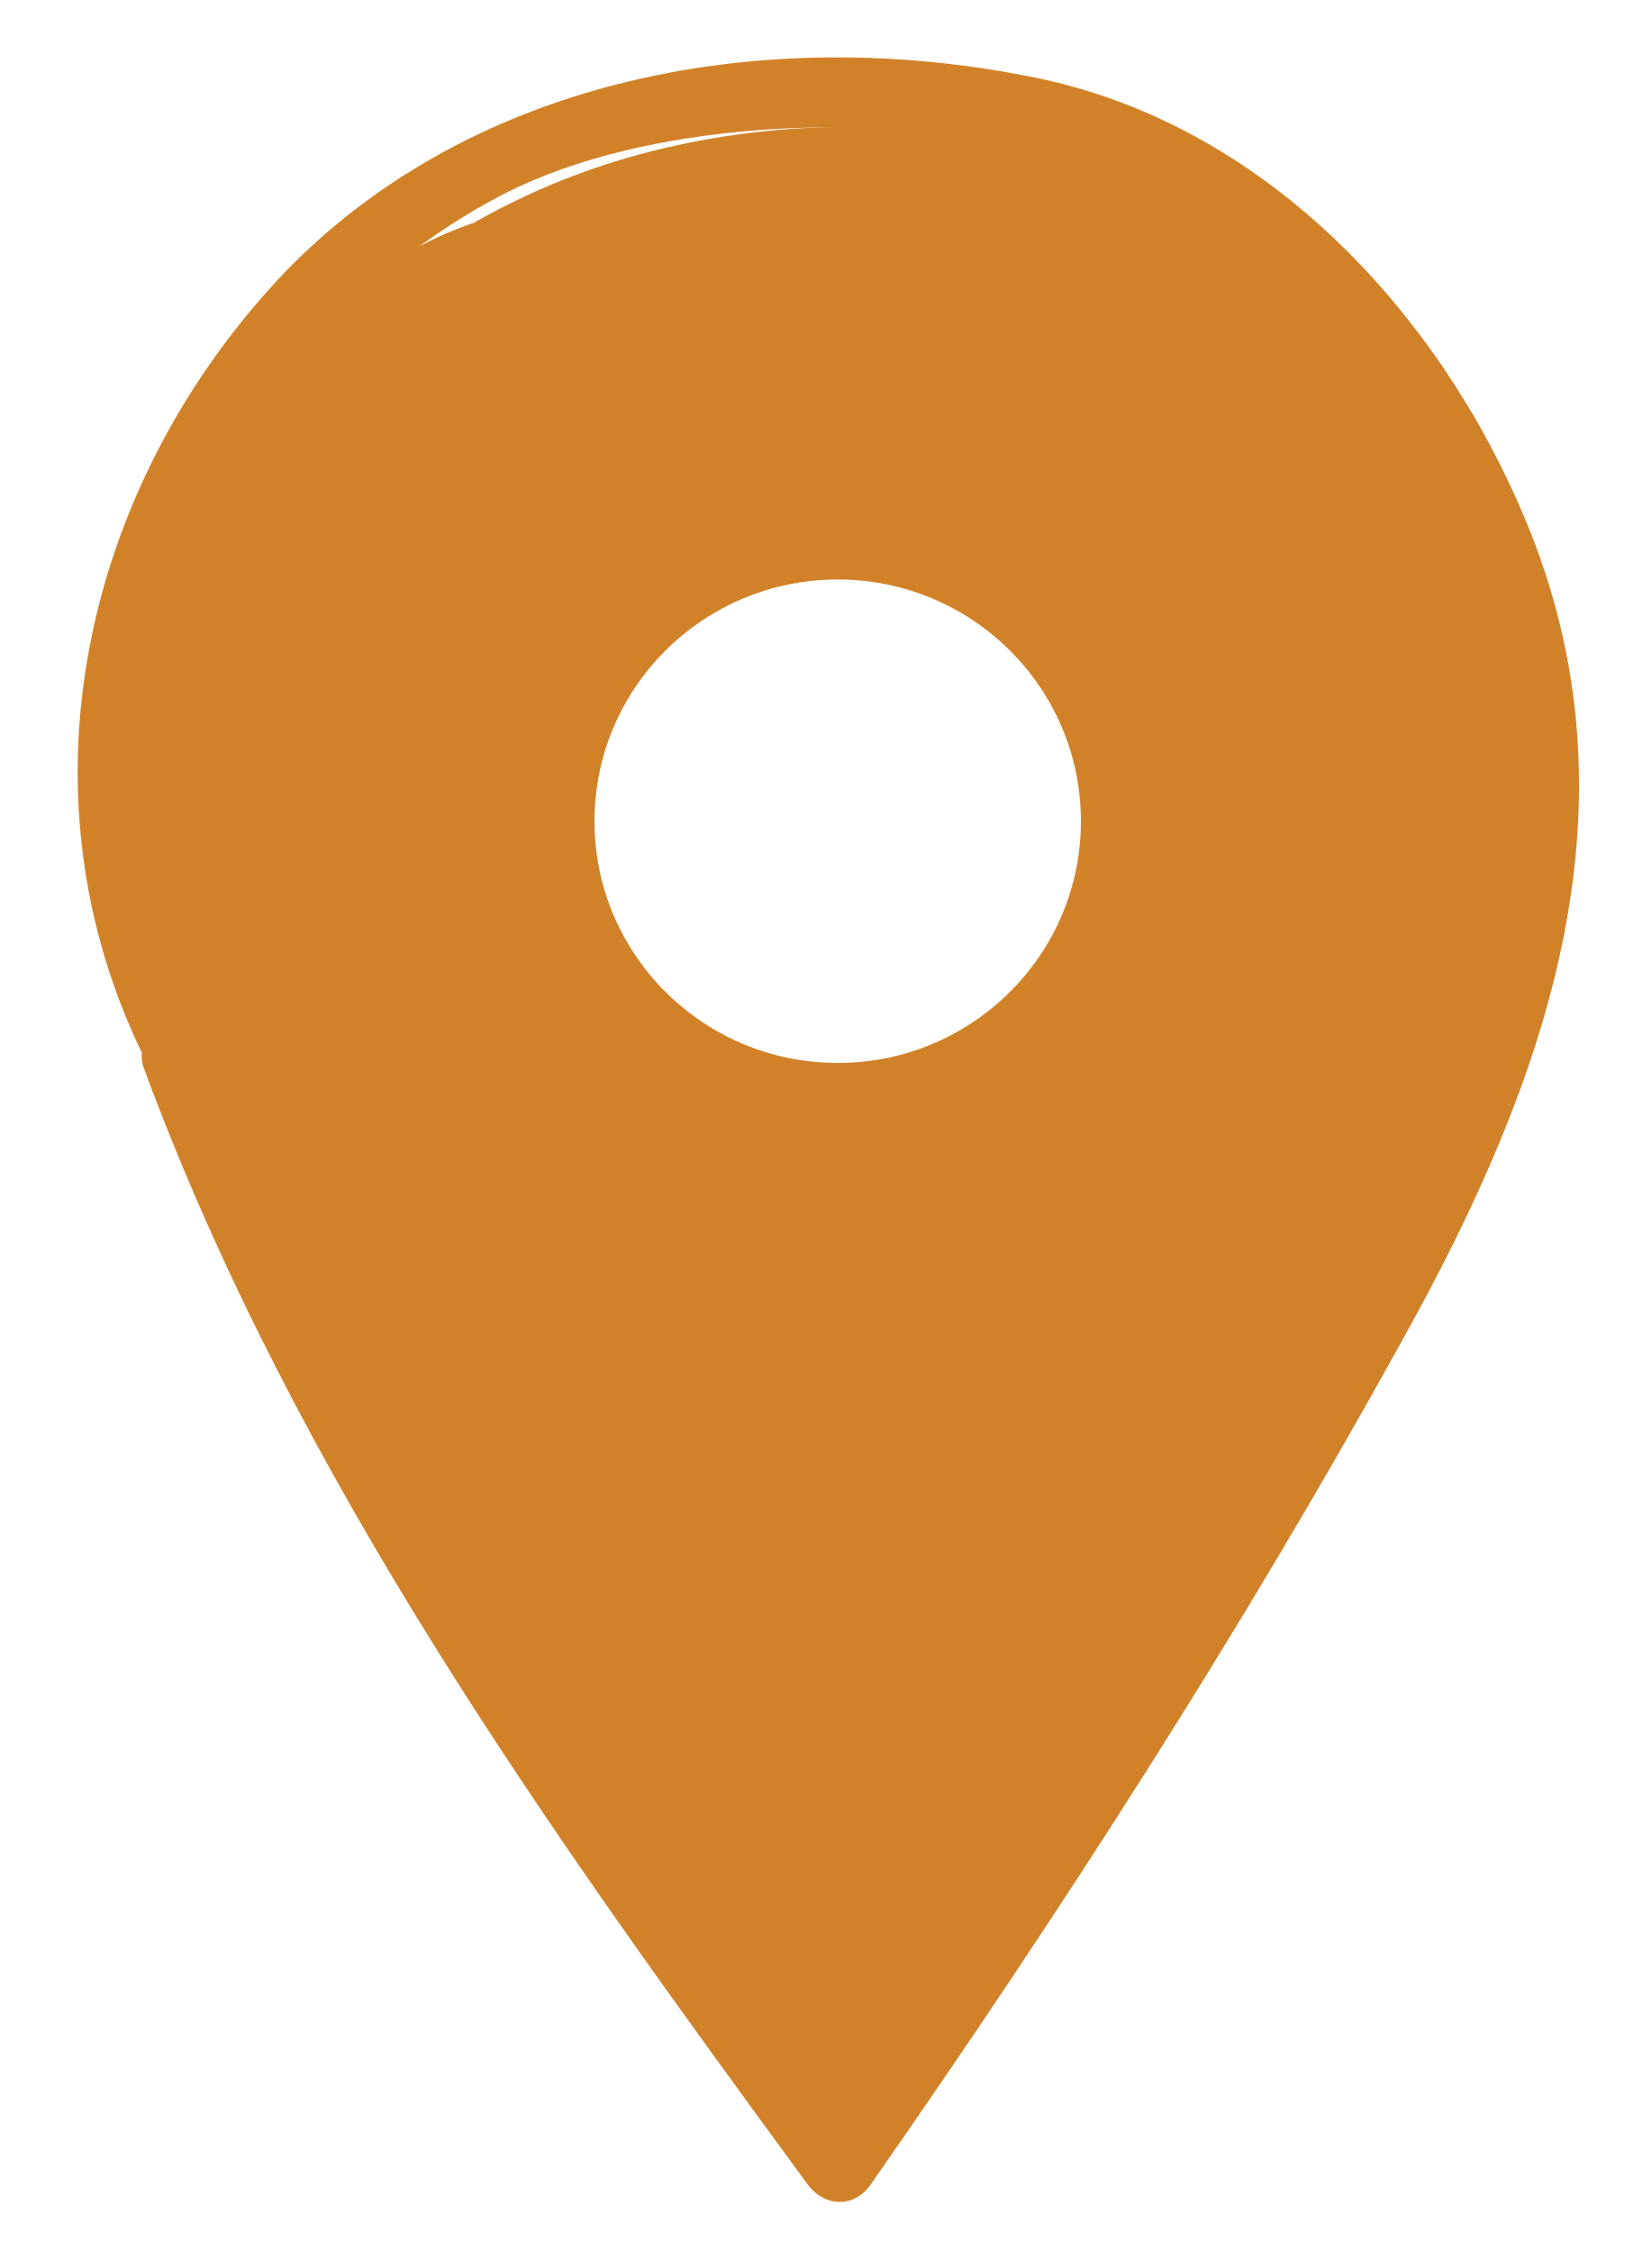
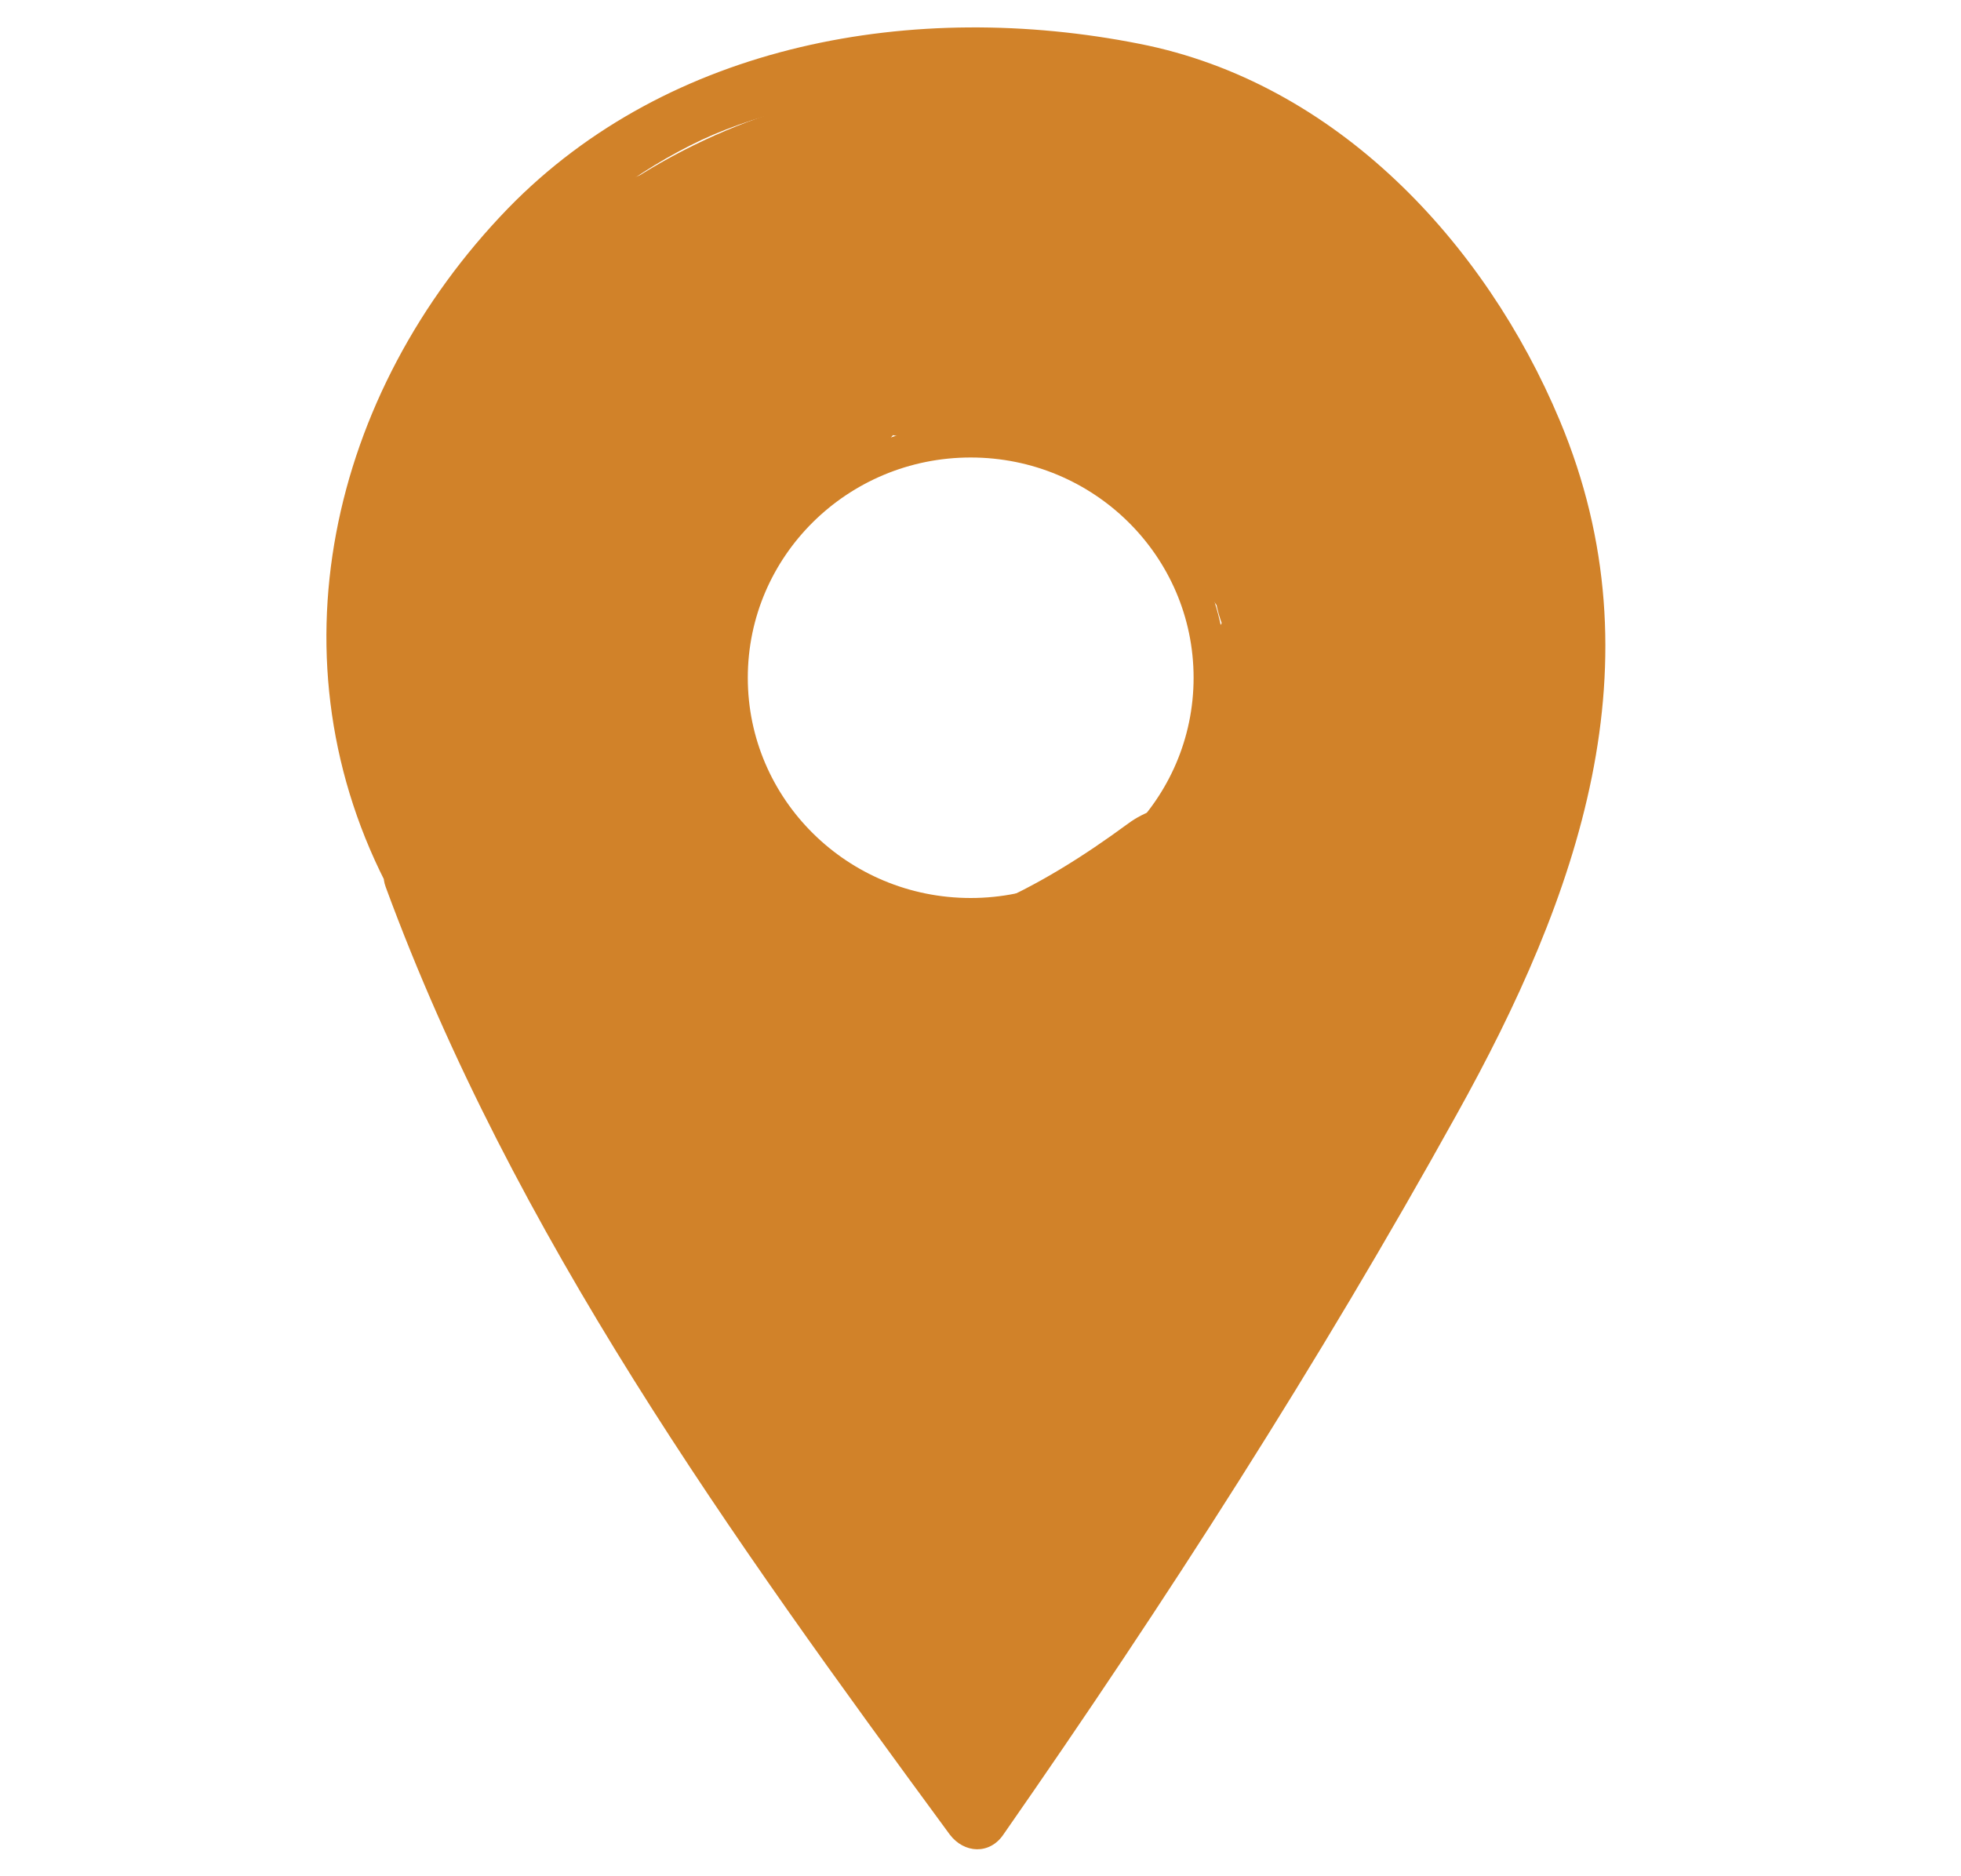
- <svg xmlns="http://www.w3.org/2000/svg" id="Layer_1" width="11" height="15" viewBox="0 0 11 15">
+ <svg xmlns="http://www.w3.org/2000/svg" id="Layer_1" width="30" height="28.7" viewBox="0 0 30 28.7">
  <defs>
    <style>.cls-1{fill:#d18229;}.cls-2{fill:none;stroke:#d18229;stroke-miterlimit:10;stroke-width:.5px;}</style>
  </defs>
  <g>
-     <ellipse class="cls-2" cx="5.58" cy="5.47" rx="1.87" ry="1.86" />
-     <path class="cls-1" d="m1.44,6.91c-1.06-1.99-.07-4.6,1.92-5.62.96-.49,2.45-.54,3.49-.31.96.21,1.78.86,2.33,1.66.59.85.96,1.88.88,2.92-.08,1.15-.63,2.21-1.18,3.2-1.07,1.9-2.25,3.75-3.5,5.54h.42c-1.69-2.3-3.39-4.62-4.37-7.31-.11-.29-.58-.16-.47.13,1.01,2.73,2.71,5.1,4.42,7.43.11.15.31.16.42,0,1.27-1.82,2.48-3.7,3.55-5.64.95-1.71,1.61-3.54.81-5.45-.58-1.39-1.75-2.65-3.3-2.95-1.76-.35-3.69,0-4.95,1.29C.54,3.23.06,5.35,1.02,7.16c.15.27.57.03.42-.24h0Z" />
+     <g>
+       <ellipse class="cls-2" cx="14.85" cy="10.37" rx="3.66" ry="3.62" />
+       <path class="cls-1" d="m6.79,13.19c-2.07-3.88-.15-8.98,3.76-10.96,1.88-.96,4.78-1.06,6.82-.61,1.88.42,3.47,1.69,4.55,3.23,1.16,1.66,1.87,3.67,1.73,5.7-.16,2.24-1.22,4.31-2.3,6.24-2.08,3.71-4.39,7.31-6.82,10.8h.82c-3.3-4.48-6.6-9.02-8.53-14.27-.21-.56-1.13-.32-.92.25,1.96,5.33,5.28,9.94,8.63,14.5.22.29.61.31.82,0,2.48-3.56,4.83-7.22,6.93-11.01,1.86-3.34,3.14-6.91,1.58-10.63-1.14-2.72-3.42-5.17-6.43-5.76-3.43-.68-7.19-.02-9.66,2.52-2.73,2.82-3.68,6.94-1.79,10.47.29.54,1.11.06.82-.47h0Z" />
+     </g>
+     <path class="cls-1" d="m10.23,11.08c-.21-.37,0,.12-.08-.12-.04-.13-.07-.29-.12-.41-.12-.26,0,.43-.02-.12,0-.14,0-.29,0-.43,0-.23.06-.24,0-.02.05-.16.11-.36.14-.52.06-.31-.16.25,0,0,.09-.14.17-.3.25-.44.1-.18.14-.19,0-.02.11-.13.23-.26.35-.38.1-.1.21-.18.3-.28.18-.17-.27.15.1-.06.59-.34,1.25-.58,1.81-.97,1.06-.75,1.71-2.06,1.18-3.32-.49-1.15-1.59-1.73-2.83-1.66-2.06.11-3.39,1.51-4.52,3.06-.69.95-.24,2.38.61,3.03s2.32.68,3.12-.18c.44-.47.87-.95,1.37-1.37-.17.11-.14.09.1-.07.14-.09.27-.18.42-.25.14-.08.29-.15.44-.22-.19.08-.15.06.11-.04.3-.1.6-.19.91-.26.09-.02.75-.14.29-.07.59-.08,1.2-.08,1.79-.01-.52-.06.36.09.45.12s.89.34.46.14c.2.1.38.21.58.31.23.16.24.16.05,0,.11.09.21.18.32.28.1.1.2.2.29.3-.15-.21-.14-.2.02.02.05.09.45.83.25.36.11.25.18.52.23.79-.1-.54-.03.27-.03.4-.14,2.39,3.28,3.12,4.42,1.19.14-.22.24-.45.32-.7.07-.25.05-.21-.08.11l-.85.84.13-.08-1.83.24.14.03-1.42-1.08c-.07-.16-.08-.34-.12-.15-.03.14.01.35,0,.5,0,.21-.01.42-.04.62.04-.32-.04.14-.06.25-.17.79-.42,1.56-.67,2.33-.39,1.17.45,2.62,1.66,2.89,1.3.29,2.51-.39,2.92-1.64.55-1.66,1.08-3.44.91-5.2-.13-1.32-.54-2.78-2.06-3.08-.85-.17-1.83.03-2.45.69-.17.18-.33.4-.46.62.14-.24-.65,1.29-.16.45l4.42,1.19c.22-3.63-2.81-6.68-6.29-7.28-1.73-.3-3.53-.22-5.21.33-1.89.63-3.32,1.76-4.65,3.2,1.24.95,2.49,1.9,3.73,2.85.02-.03.46-.54.17-.23.15-.16.29-.33.46-.48-.32.3.18-.21.25-.13l-.15.08c-.31.05-.61-.01-.9-.2l-.85-.84.06.12-.32-1.19-.02.13.32-1.19c.63-.51.74-.63.32-.37l-.22.11c-.22.11-.45.21-.67.32-.51.26-.95.57-1.39.92-.74.58-1.39,1.34-1.83,2.17-1.08,2.05-1.1,4.46.05,6.48.61,1.07,2.18,1.52,3.25.84s1.5-2.07.85-3.22h0Z" />
+     <path class="cls-1" d="m20.47,14.23c3.06,0,3.06-4.7,0-4.7s-3.06,4.7,0,4.7h0Z" />
+     <path class="cls-1" d="m20.39,10.06c3.06,0,3.06-4.7,0-4.7s-3.06,4.7,0,4.7h0Z" />
+     <path class="cls-1" d="m19.42,9.02c3.06,0,3.06-4.7,0-4.7s-3.06,4.7,0,4.7h0Z" />
+     <path class="cls-1" d="m18.49,8.14c3.06,0,3.06-4.7,0-4.7s-3.06,4.7,0,4.7h0Z" />
+     <path class="cls-1" d="m16.98,7.31c3.06,0,3.06-4.7,0-4.7s-3.06,4.7,0,4.7h0Z" />
+     <path class="cls-1" d="m15.08,6.6c3.06,0,3.06-4.7,0-4.7s-3.06,4.7,0,4.7h0Z" />
+     <path class="cls-1" d="m14.24,6.72c3.06,0,3.06-4.7,0-4.7s-3.06,4.7,0,4.7h0Z" />
+     <path class="cls-1" d="m8.89,10.48c3.06,0,3.06-4.7,0-4.7s-3.06,4.7,0,4.7h0Z" />
+     <path class="cls-1" d="m9.27,10.56c3.06,0,3.06-4.7,0-4.7s-3.06,4.7,0,4.7h0Z" />
+     <path class="cls-1" d="m8.94,13.23c3.06,0,3.06-4.7,0-4.7s-3.06,4.7,0,4.7h0Z" />
+     <path class="cls-1" d="m9.19,14.81c3.06,0,3.06-4.7,0-4.7s-3.06,4.7,0,4.7h0Z" />
+     <path class="cls-1" d="m9.36,16.02c3.06,0,3.06-4.7,0-4.7s-3.06,4.7,0,4.7h0Z" />
+     <path class="cls-1" d="m9.44,17.11c3.06,0,3.06-4.7,0-4.7s-3.06,4.7,0,4.7h0Z" />
+     <path class="cls-1" d="m9.82,18.27c3.06,0,3.06-4.7,0-4.7s-3.06,4.7,0,4.7h0Z" />
+     <path class="cls-1" d="m9.32,16.17c.66.89,1.42,1.56,2.46,2,.85.36,1.78.55,2.72.51,1.91-.09,3.64-.91,5.16-2.02.51-.38.92-.77,1.09-1.41.16-.56.09-1.31-.24-1.81s-.81-.94-1.42-1.08-1.33-.13-1.83.24c-.68.5-1.39.95-2.17,1.28l.57-.24c-.45.18-.9.31-1.38.38l.63-.08c-.41.05-.82.05-1.23,0l.63.08c-.34-.05-.66-.14-.98-.27l.57.24c-.25-.11-.48-.24-.7-.4l.48.37c-.21-.16-.4-.35-.57-.56l.37.48-.06-.08c-.38-.51-.78-.91-1.42-1.08-.57-.16-1.33-.09-1.83.24s-.95.81-1.09,1.41-.13,1.31.24,1.81h0Z" />
+     <path class="cls-1" d="m11.88,19.59c-.01.08-.03.16-.06.24l.24-.56c-.06.14-.15.26-.24.38l.37-.48c-.07.09-.13.17-.21.25l.48-.37s-.04.03-.07.05l.57-.24s-.05.02-.08.03l.63-.08s-.06,0-.08,0l.63.08h-.04c.19.07.38.15.57.23-.04-.02-.07-.04-.11-.06l.48.37c-.06-.05-.1-.1-.15-.16l.37.48c-.34-.44-.69-.89-1.03-1.33-.31-.4-.62-.81-.83-1.28l.24.56c-.03-.08-.07-.17-.09-.25-.19-.58-.55-1.09-1.09-1.41-.27-.17-.57-.26-.88-.28-.32-.07-.63-.06-.95.04-.57.18-1.13.54-1.42,1.08s-.44,1.21-.24,1.81c.21.65.52,1.24.93,1.79.31.42.64.82.95,1.23.08.1.16.21.24.31.18.24.35.49.56.7.34.34.74.55,1.19.7.24.08.5.1.75.1l.63-.08s.05-.01.08-.03c.45-.14.9-.39,1.21-.75.18-.21.36-.44.52-.67.07-.09.13-.19.19-.3.1-.2.21-.44.28-.65.02-.06.04-.13.05-.19.1-.31.11-.63.04-.94-.01-.31-.11-.6-.28-.87-.15-.27-.35-.49-.61-.66-.23-.21-.5-.35-.81-.42-.61-.14-1.29-.11-1.83.24l-.48.37c-.29.29-.5.64-.61,1.04h0Z" />
+     <path class="cls-1" d="m15.55,23.85c1.15-.31,2.04-1.09,2.86-1.9.71-.71,1.35-1.54,1.79-2.44.17-.27.27-.56.28-.87.07-.31.06-.63-.04-.94-.07-.31-.22-.57-.43-.8-.17-.26-.39-.46-.67-.61-.55-.29-1.22-.43-1.83-.24-.56.18-1.15.53-1.42,1.08-.22.44-.48.86-.79,1.25l.37-.48c-.45.56-.98,1.11-1.55,1.55l.48-.37c-.19.14-.38.26-.6.36l.57-.24c-.1.04-.2.08-.3.1-.57.15-1.12.57-1.42,1.08-.17.27-.27.56-.28.87-.07.31-.06.63.04.94.19.57.54,1.12,1.09,1.41s1.2.41,1.83.24h0Z" />
+     <path class="cls-1" d="m20.92,18.21c.4-.8.86-1.57,1.4-2.29.17-.23.19-.64.12-.91s-.29-.57-.55-.7c-.28-.14-.61-.22-.91-.12l-.28.12c-.18.1-.32.25-.43.42-.53.72-1,1.49-1.4,2.29-.14.29-.21.59-.12.91.08.27.29.57.55.7.28.14.61.22.91.12.28-.09.58-.27.71-.54h0Z" />
+     <path class="cls-1" d="m15.66,26.59c.29-.6.7-1.14,1.11-1.67.44-.56.87-1.13,1.31-1.69.11-.14.16-.42.16-.59,0-.26-.1-.51-.25-.71-.27-.34-.81-.59-1.25-.42-.71.28-1.35.66-1.96,1.11-.67.5-1.29,1.1-1.48,1.94l1.98-.52c-.14-.15-.27-.3-.4-.45-.04-.04-.36-.47-.38-.47.11.14.12.16.05.06-.03-.04-.06-.08-.09-.12-.06-.08-.12-.16-.18-.24-.12-.16-.23-.33-.34-.5-.33-.52-1.07-.78-1.62-.42-.52.33-.78,1.05-.43,1.61.5.78,1.08,1.52,1.71,2.19.6.63,1.79.33,1.98-.52.01-.06.03-.12.05-.18.06-.21-.13.23-.02.06.03-.05.06-.1.1-.16.11-.19-.18.19-.03.04.09-.09.17-.18.27-.27.05-.04.1-.08.15-.12.17-.15-.24.17-.01,0s.46-.32.7-.47c.12-.08.25-.15.38-.22.06-.03.13-.07.2-.1.27-.13-.2.08.02,0l-1.34-1.73c-.44.56-.87,1.12-1.31,1.69-.41.53-.81,1.07-1.11,1.67-.14.29-.21.59-.12.91.08.27.29.57.55.7.53.28,1.34.17,1.62-.42h0Z" />
  </g>
-   <path class="cls-1" d="m3.21,5.83c-.11-.19,0,.06-.04-.06-.02-.07-.03-.15-.06-.21-.06-.13,0,.22-.01-.06,0-.07,0-.15,0-.22,0-.12.03-.12,0,0,.02-.08.06-.18.07-.27.03-.16-.08.13,0,0,.05-.07.09-.15.13-.23.05-.09.07-.1,0,0,.06-.07.12-.13.18-.19.05-.05.11-.09.16-.14.09-.09-.14.08.05-.03.3-.17.64-.3.93-.5.55-.39.88-1.05.6-1.7-.25-.59-.82-.88-1.45-.85-1.05.05-1.74.77-2.32,1.57-.36.49-.13,1.22.31,1.56s1.19.35,1.6-.09c.22-.24.45-.49.7-.7-.09.06-.07.05.05-.04.07-.05.14-.09.21-.13.07-.04.15-.08.22-.11-.1.04-.08.03.06-.02.15-.05.31-.1.47-.13.05-.01.38-.07.15-.04.3-.04.62-.04.92,0-.27-.03.18.05.23.06s.45.17.24.07c.1.05.2.11.3.16.12.08.13.08.03,0,.06.04.11.09.16.14.05.05.1.1.15.16-.08-.11-.07-.1,0,.01.03.04.23.43.13.18.05.13.09.27.12.41-.05-.28-.01.14-.02.21-.07,1.22,1.68,1.6,2.27.61.07-.11.12-.23.16-.36.04-.13.02-.11-.04.06l-.44.43.07-.04-.94.12.07.02-.73-.55c-.04-.08-.04-.17-.06-.08-.02.07,0,.18,0,.26,0,.11,0,.21-.02.32.02-.16-.02.07-.03.13-.08.41-.21.8-.34,1.19-.2.6.23,1.34.85,1.48.67.15,1.29-.2,1.5-.84.28-.85.56-1.76.47-2.66-.07-.68-.27-1.42-1.06-1.58-.44-.09-.94.01-1.25.35-.09.09-.17.21-.24.32.07-.12-.33.66-.08.23l2.27.61c.11-1.86-1.44-3.42-3.22-3.73-.89-.15-1.81-.11-2.67.17-.97.32-1.7.9-2.38,1.64l1.91,1.46s.24-.28.09-.12c.08-.08.15-.17.23-.25-.17.16.09-.11.13-.07l-.08.04c-.16.03-.31,0-.46-.1l-.44-.43.03.06-.17-.61v.07c.05-.2.1-.41.16-.61.32-.26.38-.32.16-.19l-.11.06c-.11.06-.23.11-.34.16-.26.13-.49.29-.71.47-.38.3-.71.69-.94,1.11-.56,1.05-.56,2.28.03,3.32.31.55,1.12.78,1.67.43s.77-1.06.44-1.65h0Z" />
-   <path class="cls-1" d="m8.46,7.45c1.57,0,1.57-2.41,0-2.41s-1.57,2.41,0,2.41h0Z" />
-   <path class="cls-1" d="m8.41,5.31c1.57,0,1.57-2.41,0-2.41s-1.57,2.41,0,2.41h0Z" />
-   <path class="cls-1" d="m7.92,4.77c1.57,0,1.57-2.41,0-2.41s-1.57,2.41,0,2.41h0Z" />
-   <path class="cls-1" d="m7.44,4.33c1.57,0,1.57-2.41,0-2.41s-1.57,2.41,0,2.41h0Z" />
-   <path class="cls-1" d="m6.67,3.9c1.57,0,1.57-2.41,0-2.41s-1.57,2.41,0,2.41h0Z" />
-   <path class="cls-1" d="m5.7,3.54c1.57,0,1.57-2.41,0-2.41s-1.57,2.41,0,2.41h0Z" />
-   <path class="cls-1" d="m5.26,3.6c1.57,0,1.57-2.41,0-2.41s-1.57,2.41,0,2.41h0Z" />
-   <path class="cls-1" d="m2.52,5.52c1.57,0,1.57-2.41,0-2.41s-1.57,2.41,0,2.41h0Z" />
-   <path class="cls-1" d="m2.72,5.57c1.57,0,1.57-2.41,0-2.41s-1.57,2.41,0,2.41h0Z" />
-   <path class="cls-1" d="m2.55,6.93c1.57,0,1.57-2.41,0-2.41s-1.57,2.41,0,2.41h0Z" />
-   <path class="cls-1" d="m2.68,7.75c1.57,0,1.57-2.41,0-2.41s-1.57,2.41,0,2.41h0Z" />
-   <path class="cls-1" d="m2.76,8.37c1.57,0,1.57-2.41,0-2.41s-1.57,2.41,0,2.41h0Z" />
-   <path class="cls-1" d="m2.81,8.92c1.57,0,1.57-2.41,0-2.41s-1.57,2.41,0,2.41h0Z" />
-   <path class="cls-1" d="m3,9.52c1.57,0,1.57-2.41,0-2.41s-1.57,2.41,0,2.41h0Z" />
-   <path class="cls-1" d="m2.74,8.44c.34.46.73.8,1.26,1.02.44.18.91.28,1.39.26.98-.04,1.87-.47,2.64-1.03.26-.19.47-.4.56-.72.08-.29.04-.67-.12-.93s-.42-.48-.73-.55-.68-.07-.94.12c-.35.25-.71.49-1.11.65l.29-.12c-.23.09-.46.16-.71.2l.32-.04c-.21.03-.42.03-.63,0l.32.04c-.17-.03-.34-.07-.5-.14l.29.12c-.13-.06-.24-.12-.36-.2l.25.19c-.11-.08-.21-.18-.29-.29l.19.24-.03-.04c-.19-.26-.4-.47-.73-.55-.29-.08-.68-.04-.94.12s-.49.41-.56.72-.07.67.12.93h0Z" />
-   <path class="cls-1" d="m4.06,10.2s-.02.08-.03.12l.12-.29c-.03.07-.07.13-.12.2l.19-.24s-.07.09-.11.13l.25-.19s-.02.02-.04.02l.29-.12s-.03.01-.04.01l.32-.04s-.03,0-.04,0l.32.04h-.02c.1.03.19.08.29.12-.02,0-.04-.02-.06-.03l.25.19s-.05-.05-.08-.08l.19.24c-.18-.23-.35-.46-.53-.68-.16-.21-.32-.41-.42-.65l.12.29s-.03-.09-.05-.13c-.1-.3-.28-.56-.56-.72-.14-.09-.29-.14-.45-.14-.16-.04-.32-.03-.49.02-.29.09-.58.28-.73.55s-.22.62-.12.93c.11.33.27.64.47.92.16.21.33.42.49.63.04.05.08.11.12.16.09.12.18.25.29.36.17.17.38.28.61.36.12.04.26.05.39.05l.32-.04s.03,0,.04-.01c.23-.07.46-.2.62-.38.09-.11.18-.23.27-.34.04-.05.07-.1.1-.15.05-.1.11-.22.14-.33.01-.03.02-.06.02-.1.05-.16.06-.32.02-.48,0-.16-.06-.31-.14-.45-.08-.14-.18-.25-.31-.34-.12-.11-.26-.18-.41-.22-.31-.07-.66-.06-.94.12l-.25.19c-.15.15-.26.33-.31.53h0Z" />
-   <path class="cls-1" d="m5.94,12.38c.59-.16,1.05-.56,1.47-.98.36-.36.69-.79.92-1.25.09-.14.14-.29.14-.45.04-.16.03-.32-.02-.48-.04-.16-.11-.29-.22-.41-.09-.13-.2-.23-.34-.31-.28-.15-.62-.22-.94-.12-.29.09-.59.27-.73.55-.11.23-.25.44-.4.64l.19-.24c-.23.29-.5.57-.79.79l.25-.19c-.1.07-.2.13-.31.18l.29-.12c-.05.02-.1.04-.16.05-.29.08-.57.29-.73.55-.09.14-.14.29-.14.45-.04.16-.03.32.02.48.1.29.28.57.56.72s.61.21.94.12h0Z" />
-   <path class="cls-1" d="m8.69,9.49c.2-.41.44-.81.72-1.17.09-.12.1-.33.06-.46s-.15-.29-.28-.36c-.14-.07-.31-.11-.47-.06l-.15.06c-.09.05-.16.13-.22.22-.27.37-.51.76-.72,1.17-.07.15-.11.3-.06.46.04.14.15.29.28.36.14.07.31.11.47.06.14-.05.29-.14.36-.28h0Z" />
-   <path class="cls-1" d="m5.99,13.78c.15-.31.36-.58.57-.86.22-.29.45-.58.67-.86.06-.07.08-.21.08-.3,0-.13-.05-.26-.13-.37-.14-.17-.42-.3-.64-.22-.37.14-.69.34-1,.57-.34.26-.66.56-.76.99l1.02-.27c-.07-.08-.14-.15-.21-.23-.02-.02-.18-.24-.2-.24.06.07.06.08.02.03-.02-.02-.03-.04-.05-.06-.03-.04-.06-.08-.09-.13-.06-.08-.12-.17-.17-.26-.17-.27-.55-.4-.83-.22-.27.17-.4.54-.22.82.26.4.55.78.88,1.12.31.32.92.17,1.02-.27,0-.03.02-.06.03-.09.03-.11-.07.12-.01.03.02-.03.03-.05.05-.08.06-.1-.09.1-.02.02.05-.05.09-.09.14-.14.02-.02.05-.04.08-.06.09-.07-.12.09,0,0s.24-.17.36-.24c.06-.04.13-.08.19-.11.03-.02.07-.03.1-.05.14-.07-.1.04,0,0l-.69-.89c-.22.29-.45.58-.67.86-.21.27-.42.55-.57.86-.07.15-.11.3-.06.46.04.14.15.29.28.36.27.14.69.09.83-.22h0Z" />
+   <path class="cls-1" d="m19.19,10.53c.8,0,.81-1.25,0-1.25s-.81,1.25,0,1.25h0Z" />
+   <path class="cls-1" d="m11.32,8.49c.8,0,.81-1.25,0-1.25s-.81,1.25,0,1.25h0Z" />
+   <path class="cls-1" d="m11.4,13.26c.8,0,.81-1.25,0-1.25s-.81,1.25,0,1.25h0Z" />
</svg>
